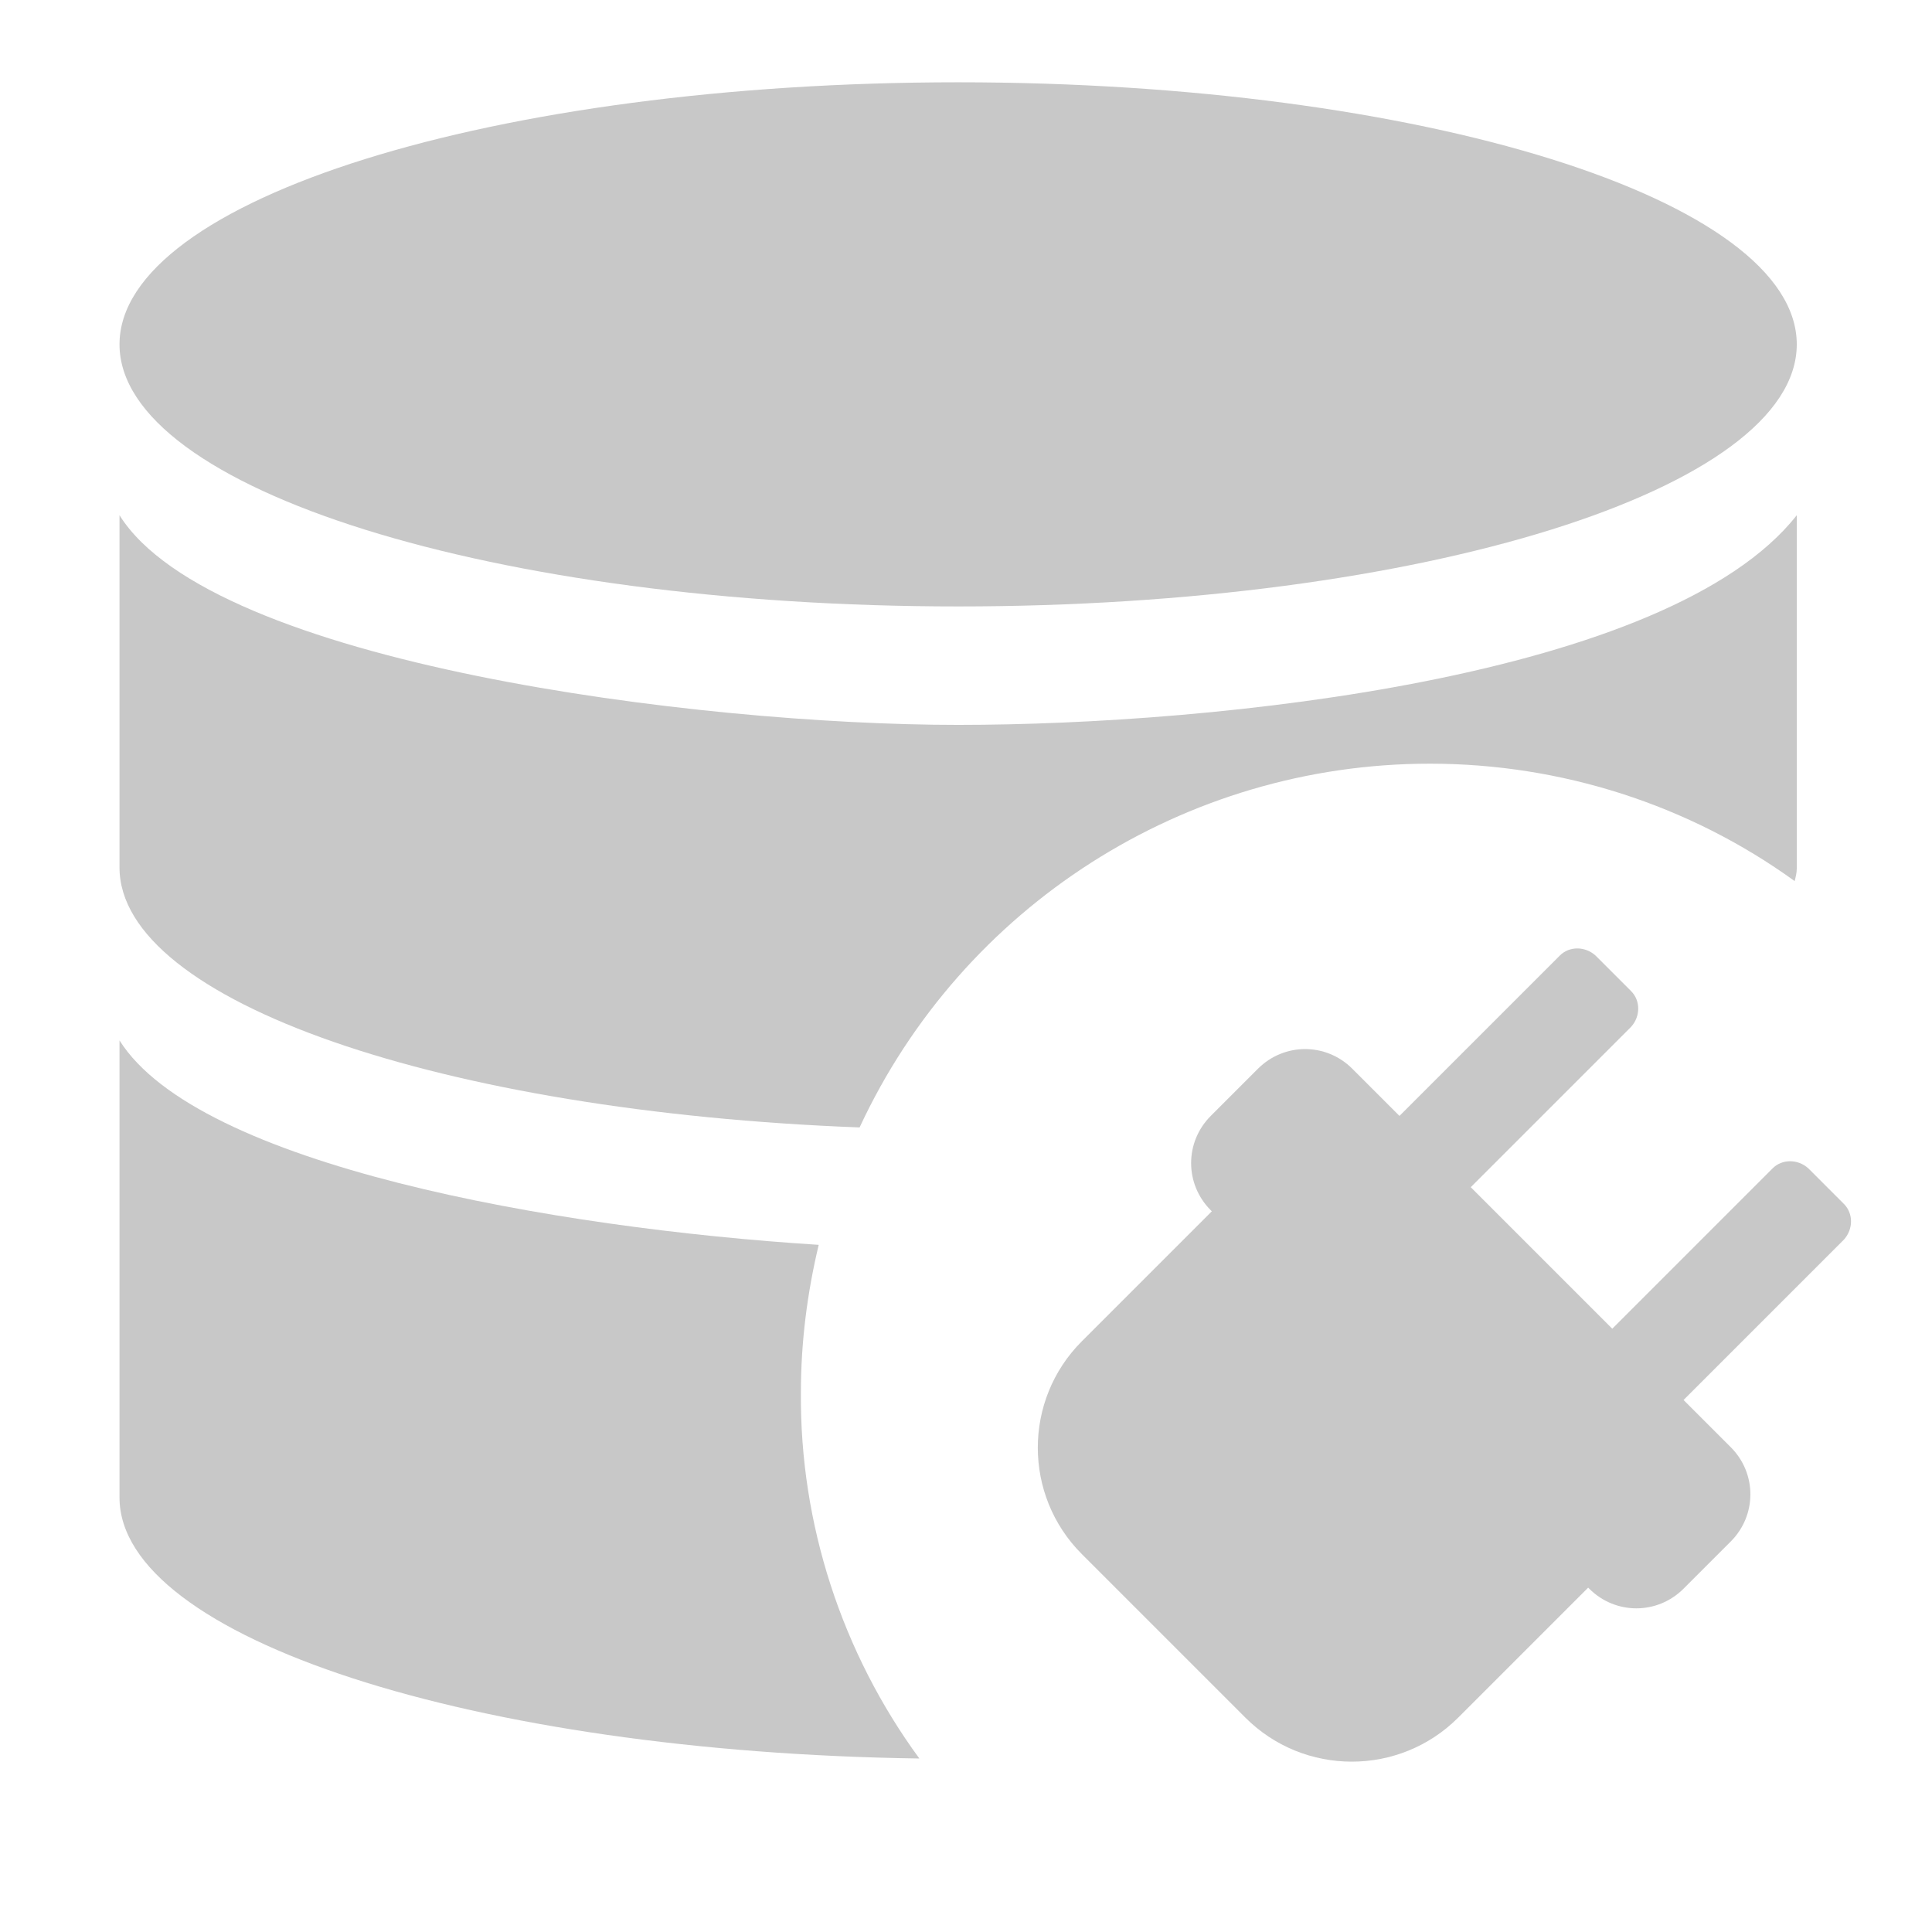
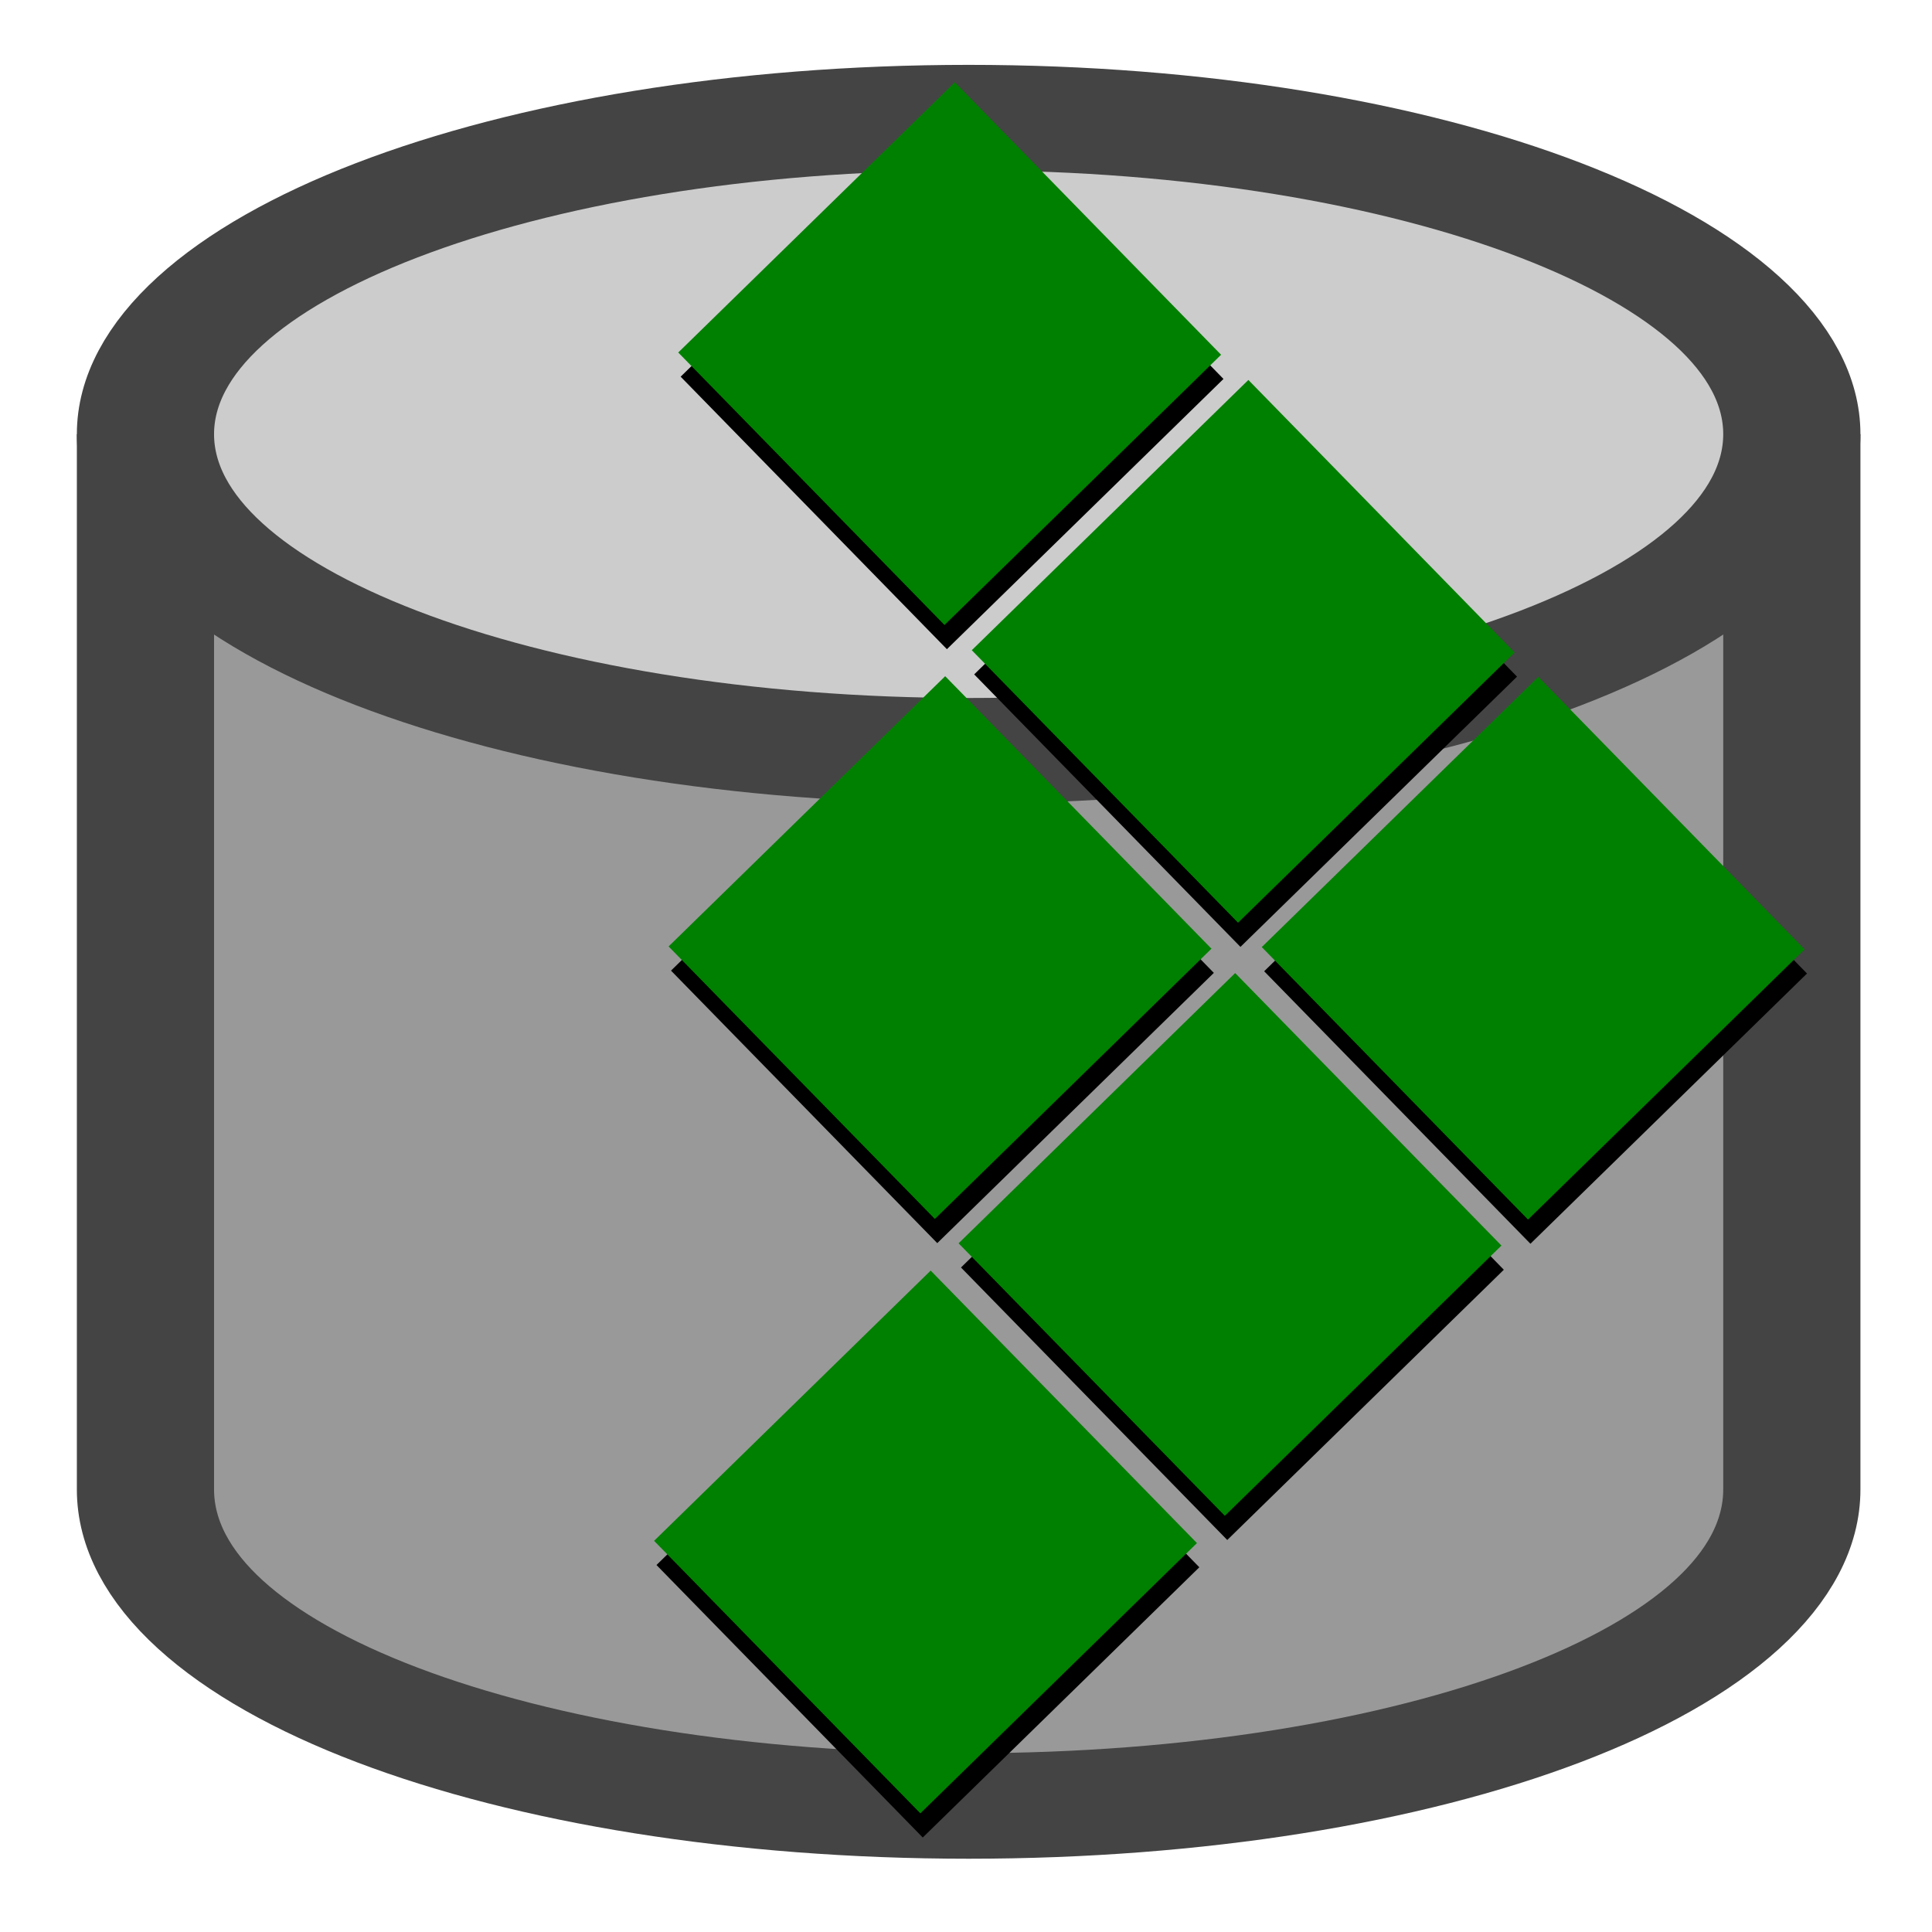
- <svg xmlns="http://www.w3.org/2000/svg" width="20" height="20" x="0px" y="0px" viewBox="0 0 18.43 17.62" xml:space="preserve">
-   <style type="text/css">
-     .custom-st0 {
-       fill: rgb(200, 200, 200);
-     }
-   </style>
-   <ellipse id="Ellipse_9514" class="custom-st0" cx="9.14" cy="2.88" rx="8" ry="2.5" />
-   <path id="Path_8355" class="custom-st0" d="M7.64,12.88c0-0.48,0.06-0.95,0.17-1.41c-2.53-0.16-5.92-0.76-6.67-1.95v4.36  c0,1.34,3.39,2.43,7.63,2.49C8.03,15.36,7.63,14.13,7.64,12.88z" />
-   <path id="Path_8356" class="custom-st0" d="M13.64,6.88c1.25,0,2.47,0.39,3.48,1.12c0.01-0.04,0.02-0.08,0.02-0.12V4.51  c-1.22,1.55-5.53,2-8,2s-7.11-0.58-8-2v3.36c0,1.28,3.09,2.33,7.06,2.48C9.18,8.24,11.3,6.88,13.64,6.88z" />
-   <path id="Path_8353" class="custom-st0" d="M10.32,14.42c-0.56-0.56-0.56-1.47,0-2.03l1.24-1.24l-0.01-0.01c-0.25-0.25-0.25-0.65,0-0.9l0,0  L12,9.79c0.25-0.25,0.65-0.25,0.9,0c0,0,0,0,0,0l0,0l0.45,0.45l1.53-1.53c0.09-0.09,0.24-0.09,0.34,0l0.34,0.34  c0.09,0.09,0.09,0.24,0,0.34l-1.53,1.53l1.35,1.35l1.53-1.53c0.09-0.09,0.24-0.09,0.34,0l0.34,0.34c0.09,0.09,0.09,0.24,0,0.34  l-1.53,1.53l0.45,0.45c0.25,0.25,0.25,0.65,0,0.9l0,0l-0.45,0.45c-0.25,0.25-0.65,0.25-0.9,0l0,0l-0.01-0.01l-1.24,1.24  c-0.56,0.56-1.47,0.56-2.03,0l0,0L10.32,14.42z" />
+ <svg xmlns="http://www.w3.org/2000/svg" xmlns:xlink="http://www.w3.org/1999/xlink" width="20" height="20" viewBox="0 0 20 20" version="1.1" id="svg3775">
+   <g id="g5088-7" transform="matrix(1.420268,0,0,1.092354,-4.175328,-0.9670969)" style="display:inline">
+     <path d="m 4,5 v 10 c 0,1.7 2.7,3 6,3 3.3,0 6,-1.3 6,-3 V 5" fill="#666666" stroke="#444444" stroke-width="1" id="path3769-5" style="display:inline;fill:#999999" />
+     <ellipse cx="10" cy="5" rx="6" ry="3" fill="#666666" stroke="#444444" stroke-width="1" id="ellipse3767-9" style="display:inline;fill:#cccccc" />
+   </g>
+   <defs id="defs3779">
+     <linearGradient id="linearGradient1074">
+       <stop style="stop-color:#008000;stop-opacity:1;" offset="0" id="stop1072" />
+     </linearGradient>
+     <linearGradient xlink:href="#linearGradient1074" id="linearGradient1076" x1="13.86" y1="17.605" x2="17.863" y2="17.605" gradientUnits="userSpaceOnUse" gradientTransform="translate(0,0.00814051)" />
+     <linearGradient xlink:href="#linearGradient1074" id="linearGradient1126" gradientUnits="userSpaceOnUse" x1="13.86" y1="17.605" x2="17.863" y2="17.605" gradientTransform="translate(-4.388096,0.00814051)" />
+     <linearGradient xlink:href="#linearGradient1074" id="linearGradient1147" gradientUnits="userSpaceOnUse" x1="13.86" y1="17.605" x2="17.863" y2="17.605" gradientTransform="translate(-8.795036,0.00814053)" />
+     <linearGradient xlink:href="#linearGradient1074" id="linearGradient1231" gradientUnits="userSpaceOnUse" gradientTransform="translate(-4.39076,-4.288628)" x1="13.86" y1="17.605" x2="17.863" y2="17.605" />
+     <linearGradient xlink:href="#linearGradient1074" id="linearGradient1233" gradientUnits="userSpaceOnUse" gradientTransform="translate(-0.00266458,-4.288628)" x1="13.86" y1="17.605" x2="17.863" y2="17.605" />
+     <linearGradient xlink:href="#linearGradient1074" id="linearGradient1299" gradientUnits="userSpaceOnUse" gradientTransform="translate(-0.0194167,-8.615828)" x1="13.86" y1="17.605" x2="17.863" y2="17.605" />
+   </defs>
+   <g id="g1640" transform="translate(0.04427338,-0.2148819)">
+     <g id="g1310-2" transform="rotate(-44.33649,6.859256,13.95854)" style="fill:#000000">
+       <rect style="fill:#000000;fill-opacity:1" id="rect1016-7-6" width="4.003" height="3.944" x="5.065" y="15.641" />
+       <g id="g1243-1" style="fill:#000000">
+         <rect style="fill:#000000;fill-opacity:1" id="rect1016-1-8" width="4.003" height="3.944" x="9.472" y="15.641" />
+         <rect style="fill:#000000;fill-opacity:1" id="rect1016-79" width="4.003" height="3.944" x="13.86" y="15.641" />
+       </g>
+       <g id="g1239-2" transform="translate(0.00266457)" style="fill:#000000">
+         <rect style="fill:#000000;fill-opacity:1" id="rect1016-1-9-0" width="4.003" height="3.944" x="9.47" y="11.345" />
+         <rect style="fill:#000000;fill-opacity:1" id="rect1016-3-2" width="4.003" height="3.944" x="13.858" y="11.345" />
+       </g>
+       <rect style="fill:#000000;fill-opacity:1" id="rect1016-7-0-3" width="4.003" height="3.944" x="13.841" y="7.017" />
+     </g>
+     <g id="g1310" transform="rotate(-44.33649,6.539597,13.86386)">
+       <rect style="fill:url(#linearGradient1147);fill-opacity:1" id="rect1016-7" width="4.003" height="3.944" x="5.065" y="15.641" />
+       <g id="g1243">
+         <rect style="fill:url(#linearGradient1126);fill-opacity:1" id="rect1016-1" width="4.003" height="3.944" x="9.472" y="15.641" />
+         <rect style="fill:url(#linearGradient1076);fill-opacity:1" id="rect1016" width="4.003" height="3.944" x="13.86" y="15.641" />
+       </g>
+       <g id="g1239" transform="translate(0.00266457)">
+         <rect style="fill:url(#linearGradient1231);fill-opacity:1" id="rect1016-1-9" width="4.003" height="3.944" x="9.47" y="11.345" />
+         <rect style="fill:url(#linearGradient1233);fill-opacity:1" id="rect1016-3" width="4.003" height="3.944" x="13.858" y="11.345" />
+       </g>
+       <rect style="fill:url(#linearGradient1299);fill-opacity:1" id="rect1016-7-0" width="4.003" height="3.944" x="13.841" y="7.017" />
+     </g>
+   </g>
</svg>
